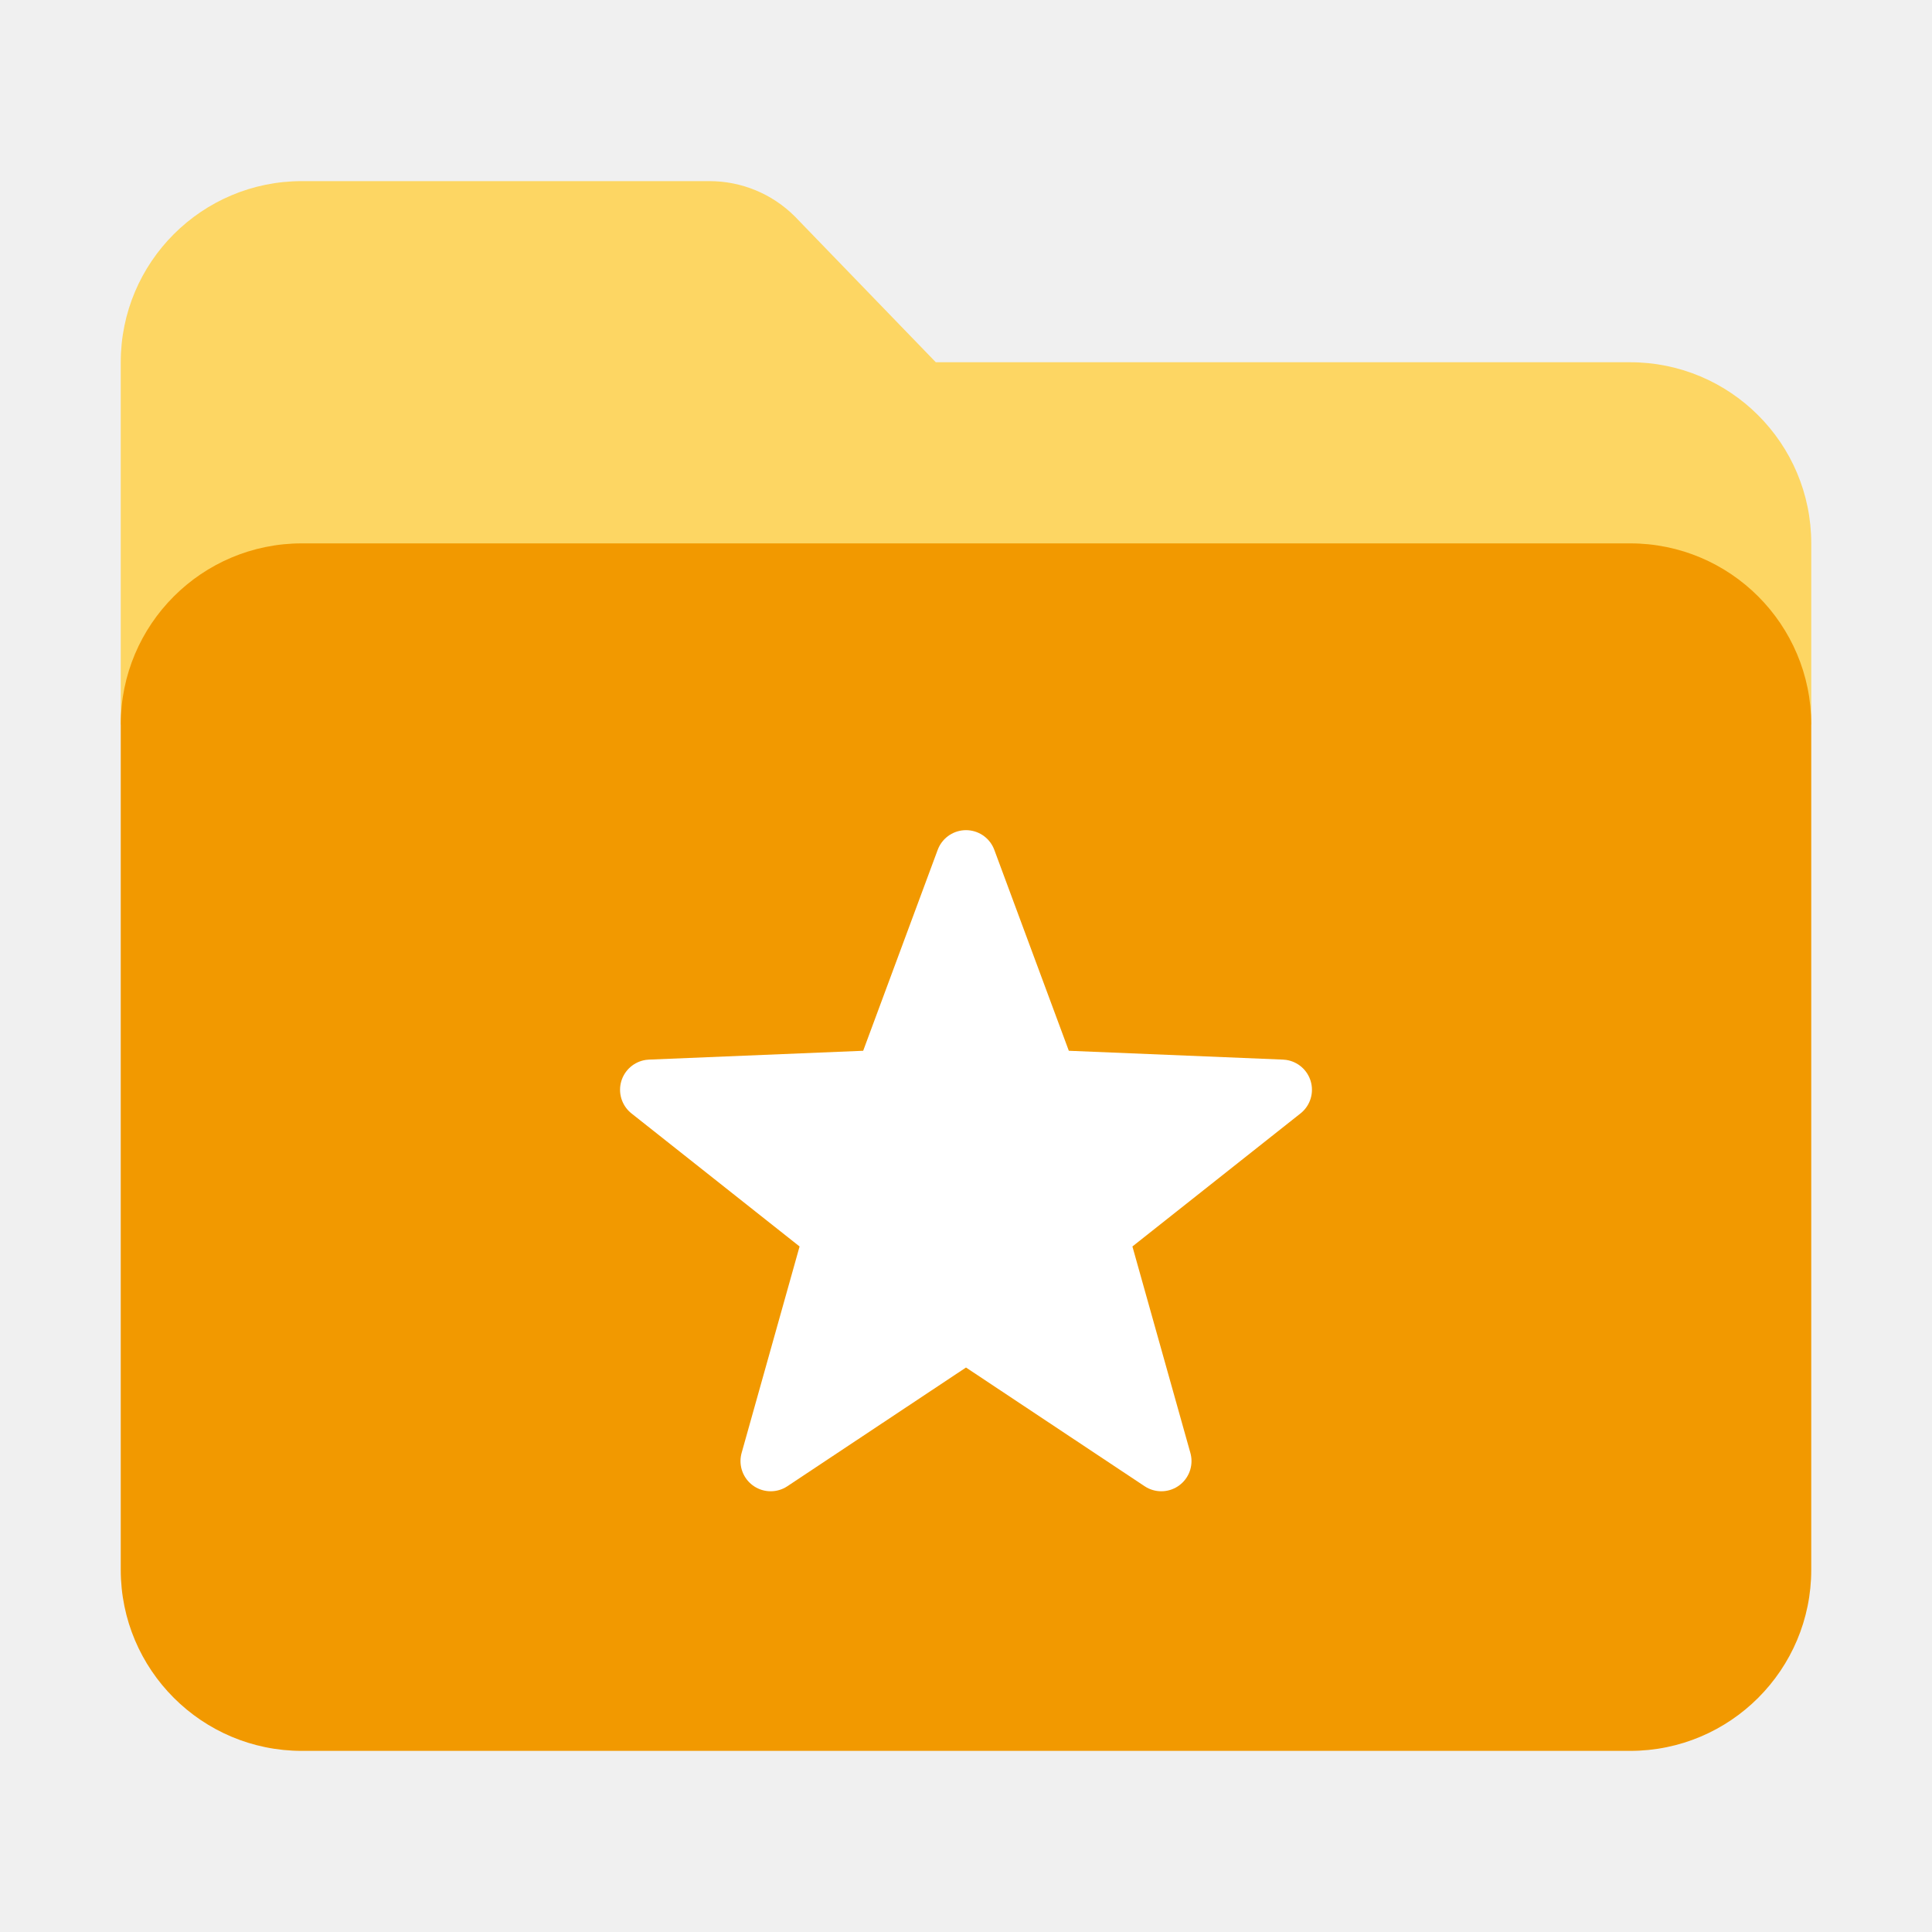
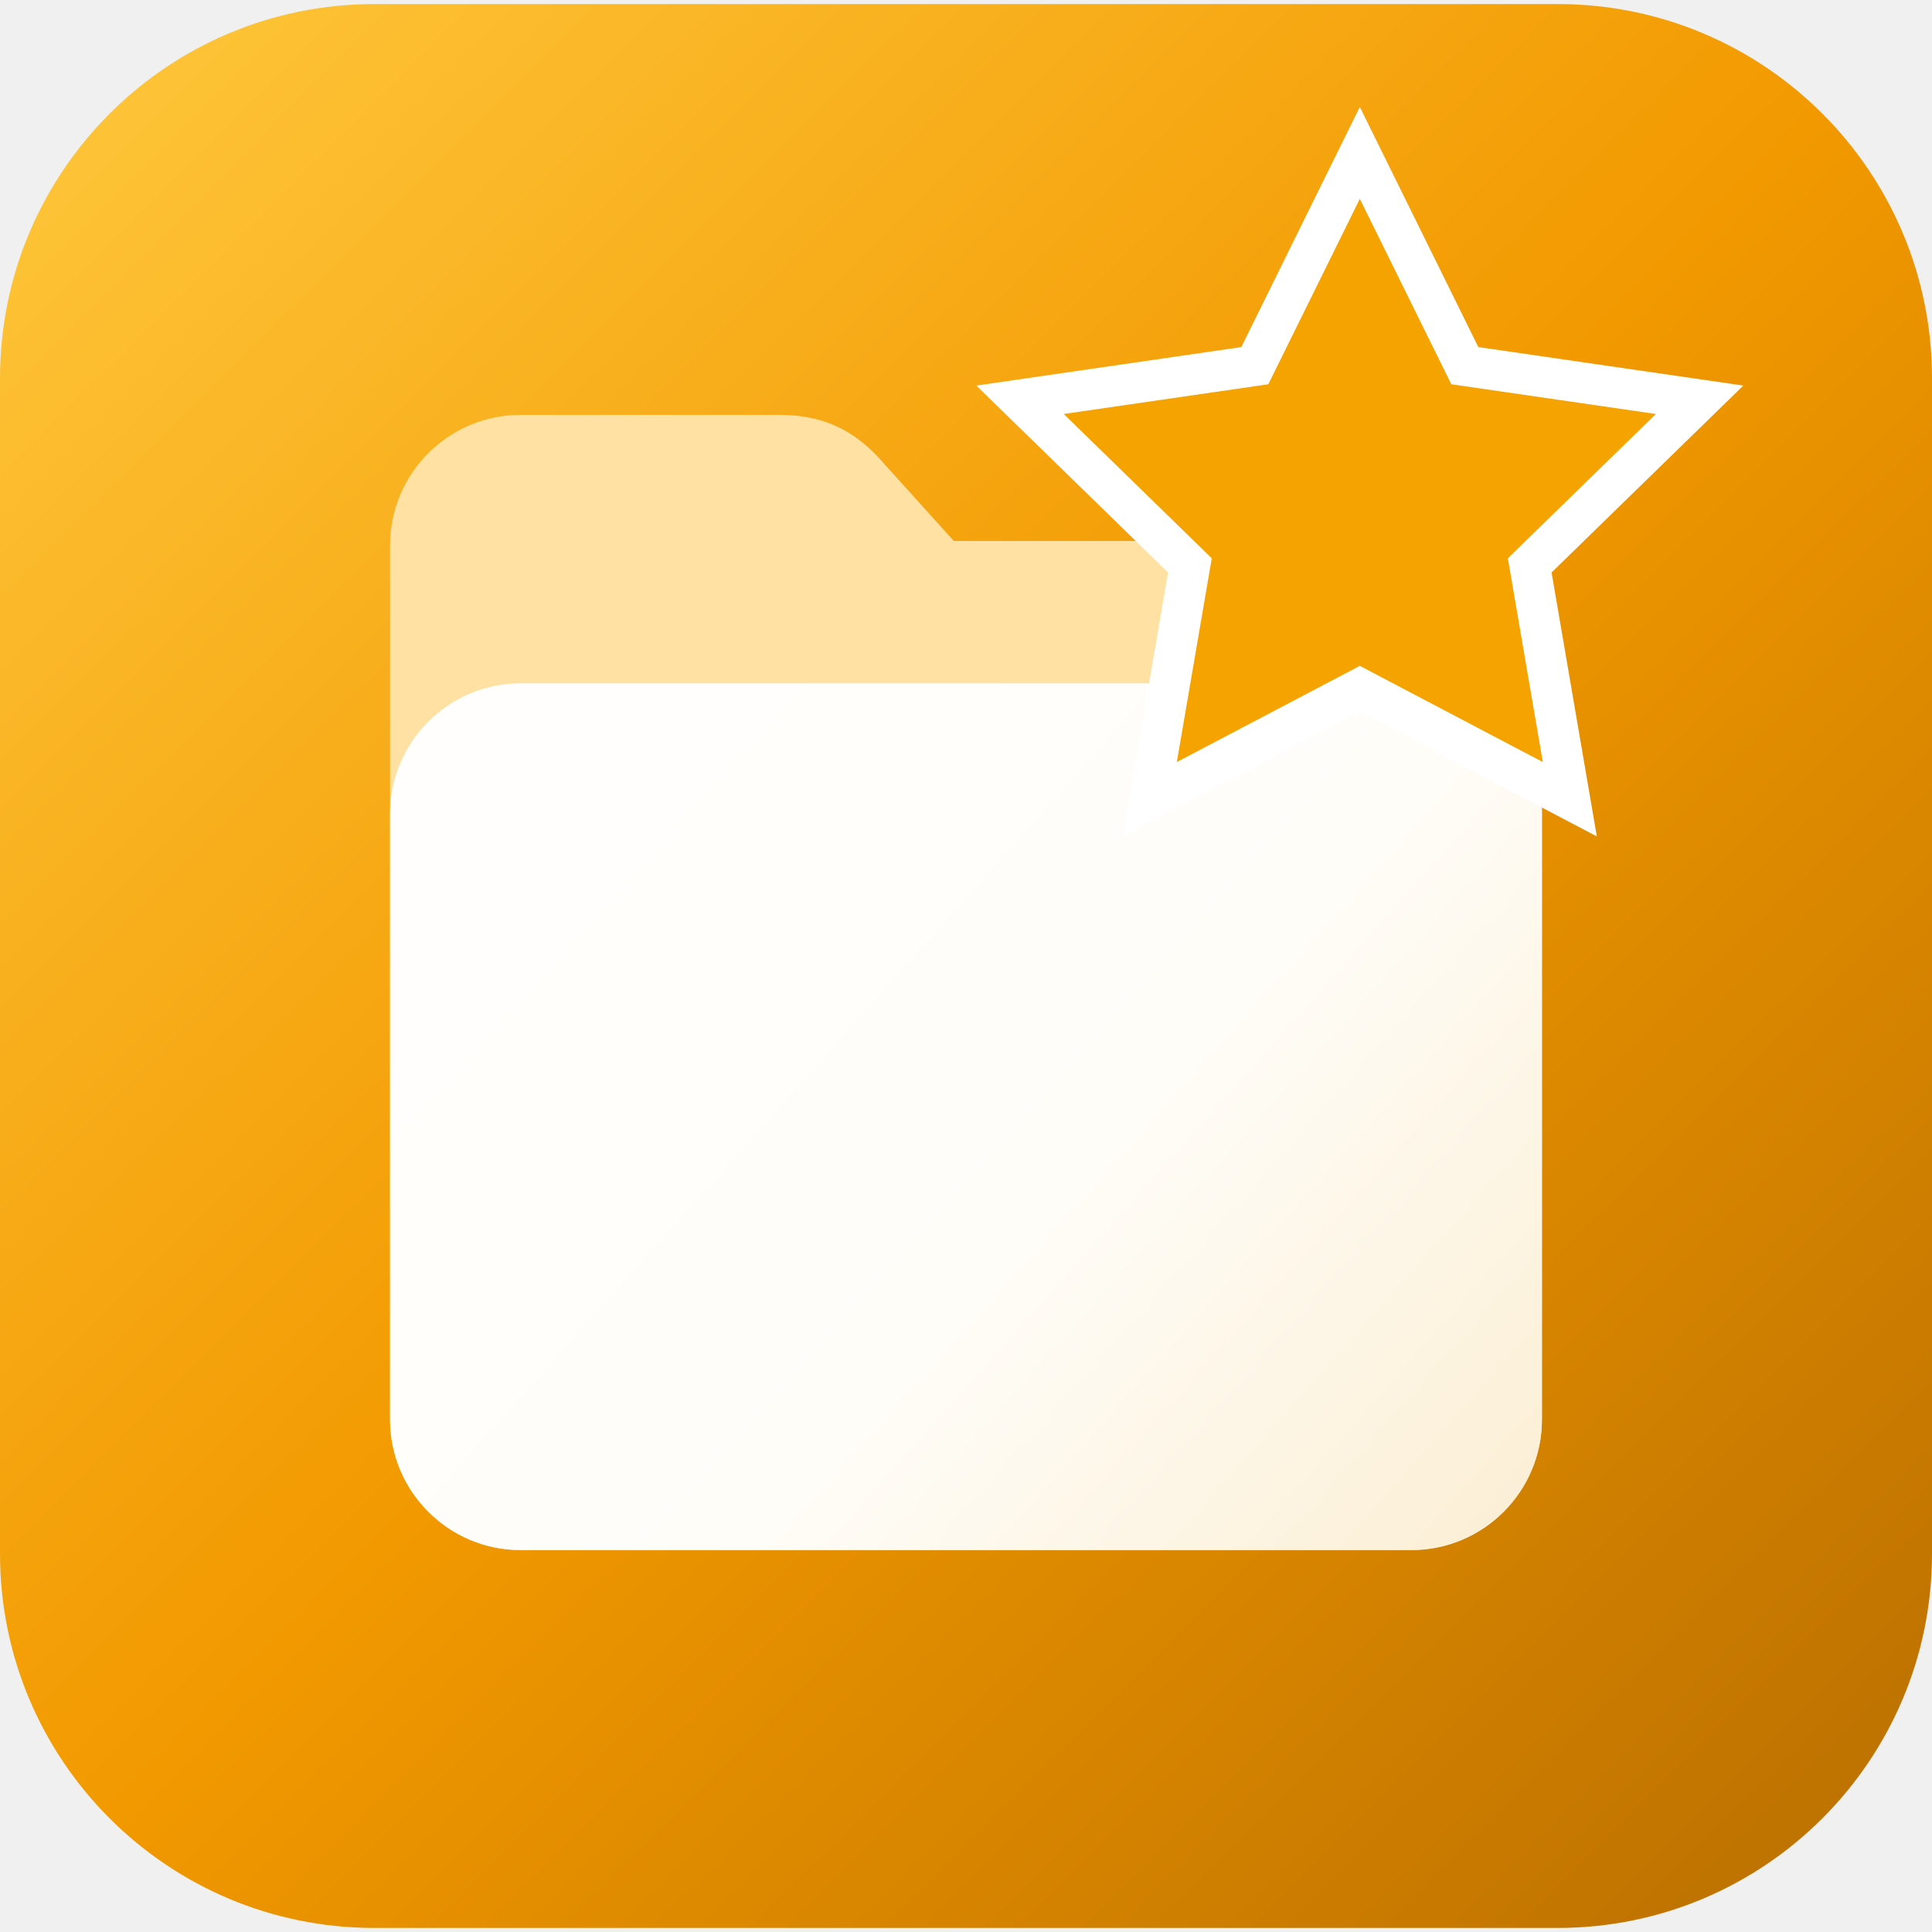
- <svg xmlns="http://www.w3.org/2000/svg" width="64" height="64" viewBox="0 0 64 64">
-   <path d="M10 6h13.5a4 4 0 0 1 2.83 1.17L31 12h23a6 6 0 0 1 6 6v6H4V12a6 6 0 0 1 6-6z" fill="#FDD663" />
-   <path d="M10 18h44a6 6 0 0 1 6 6v28a6 6 0 0 1-6 6H10a6 6 0 0 1-6-6V24a6 6 0 0 1 6-6z" fill="#F29900" />
-   <path d="M32 28.5L34.7 35.78L42.46 36.1L36.37 40.92L38.47 48.4L32 44.1L25.53 48.4L27.63 40.92L21.54 36.1L29.3 35.78Z" fill="#FFFFFF" stroke="#FFFFFF" stroke-width="2" stroke-linejoin="round" />
+ <svg xmlns="http://www.w3.org/2000/svg" width="64" height="64" viewBox="37 32 950 950">
+   <defs>
+     <linearGradient id="g1" gradientUnits="userSpaceOnUse" x1="37" y1="34" x2="982.992" y2="983.992">
+       <stop offset="0" stop-color="#FFC83D" />
+       <stop offset="0.5" stop-color="#F29900" />
+       <stop offset="1" stop-color="#B86E00" />
+     </linearGradient>
+     <linearGradient id="g4" gradientUnits="userSpaceOnUse" x1="205.984" y1="227.151" x2="815.675" y2="771.226">
+       <stop offset="0" stop-color="#ffffff" />
+       <stop offset="0.64" stop-color="#fffdf8" />
+       <stop offset="1" stop-color="#fbeed3" />
+     </linearGradient>
+   </defs>
+   <path d="M221,34L803,34C904.62,34 987,116.38 987,218L987,796C987,897.62 904.62,980 803,980L221,980C119.38,980 37,897.62 37,796L37,218C37,116.38 119.38,34 221,34Z" fill="url(#g1)" />
+   <path d="M293,236L420,236C441,236 456,243 469,257L506,298L731,298C766.5,298 795.2,326.8 795.2,362.3L795.2,730C795.2,765.4 766.4,794.2 731,794.2L293,794.2C257.6,794.2 228.8,765.4 228.8,730L228.8,300.2C228.8,264.8 257.6,236 293,236Z" fill="#ffe2a3" />
+   <path d="M293,368L731,368C766.4,368 795.2,396.8 795.2,432.2L795.2,730C795.2,765.4 766.4,794.2 731,794.2L293,794.2C257.6,794.2 228.8,765.4 228.8,730L228.8,432.2C228.8,396.8 257.6,368 293,368Z" fill="url(#g4)" />
+   <path d="M705.648,107.189L757.28,211.806L872.731,228.582L789.19,310.015L808.911,425L705.648,370.711L602.385,425L622.106,310.015L538.565,228.582L654.017,211.806L705.648,107.189Z" fill="#F5A300" stroke="#ffffff" stroke-width="20" />
</svg>
